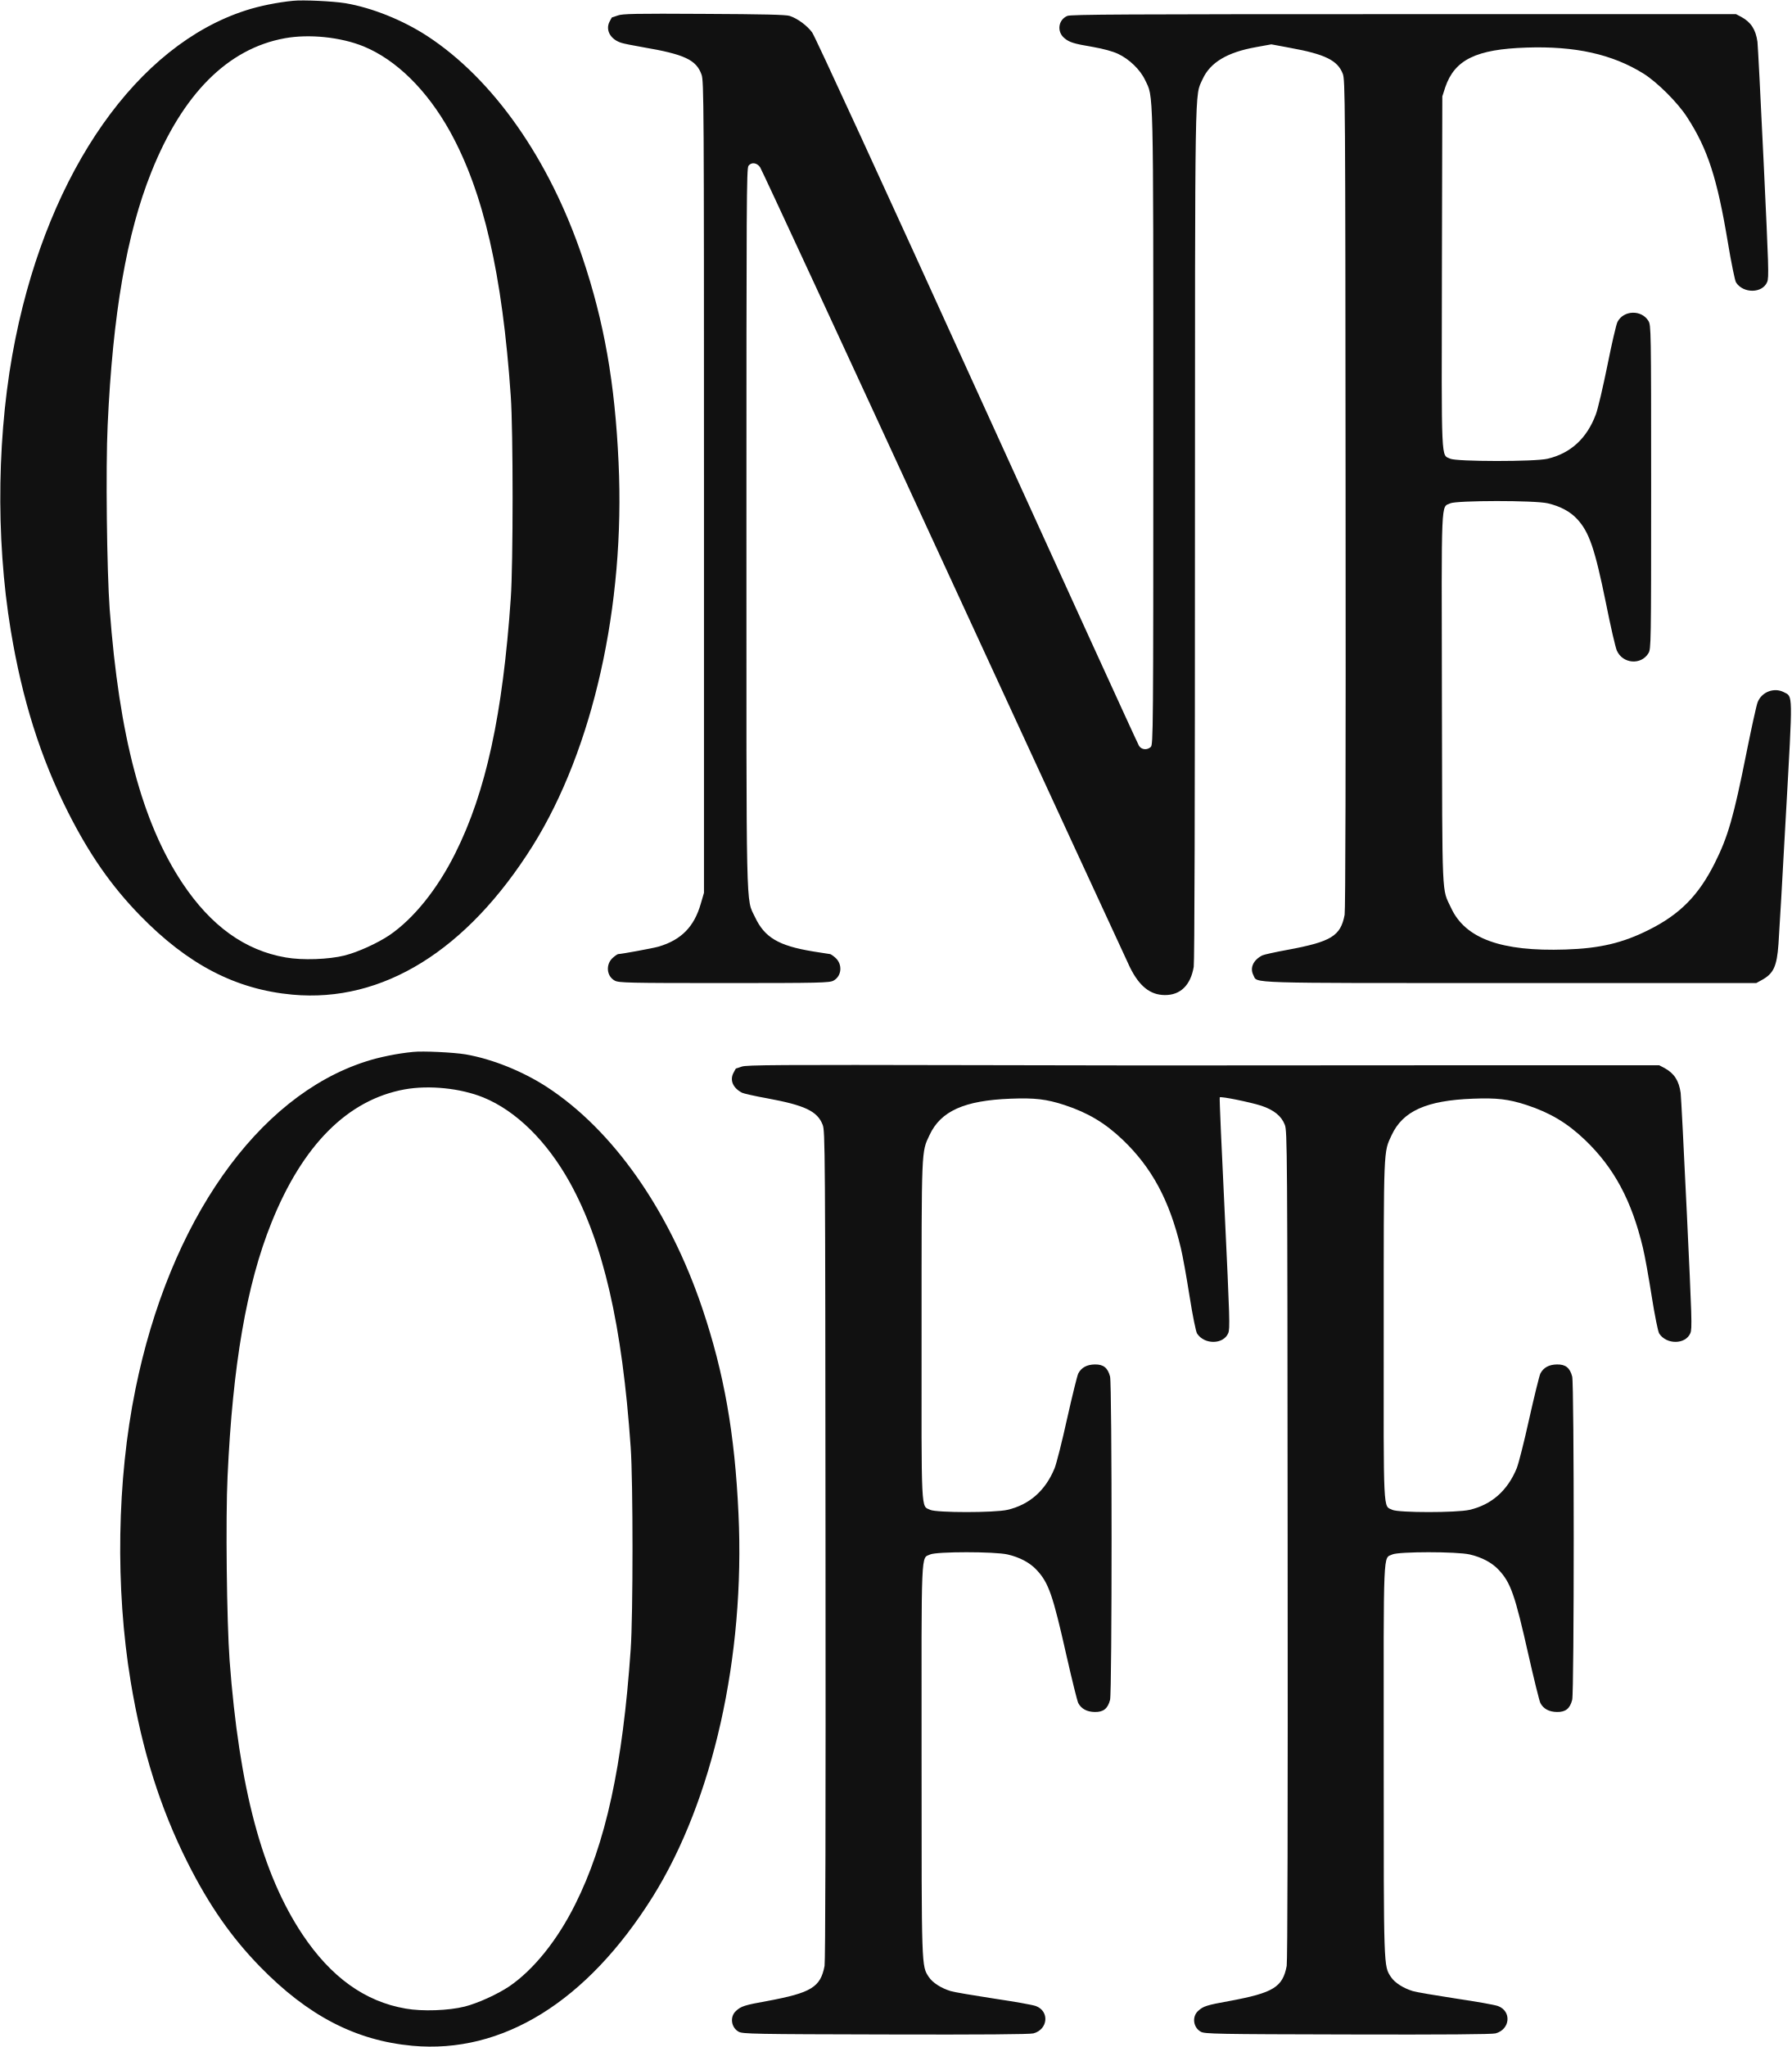
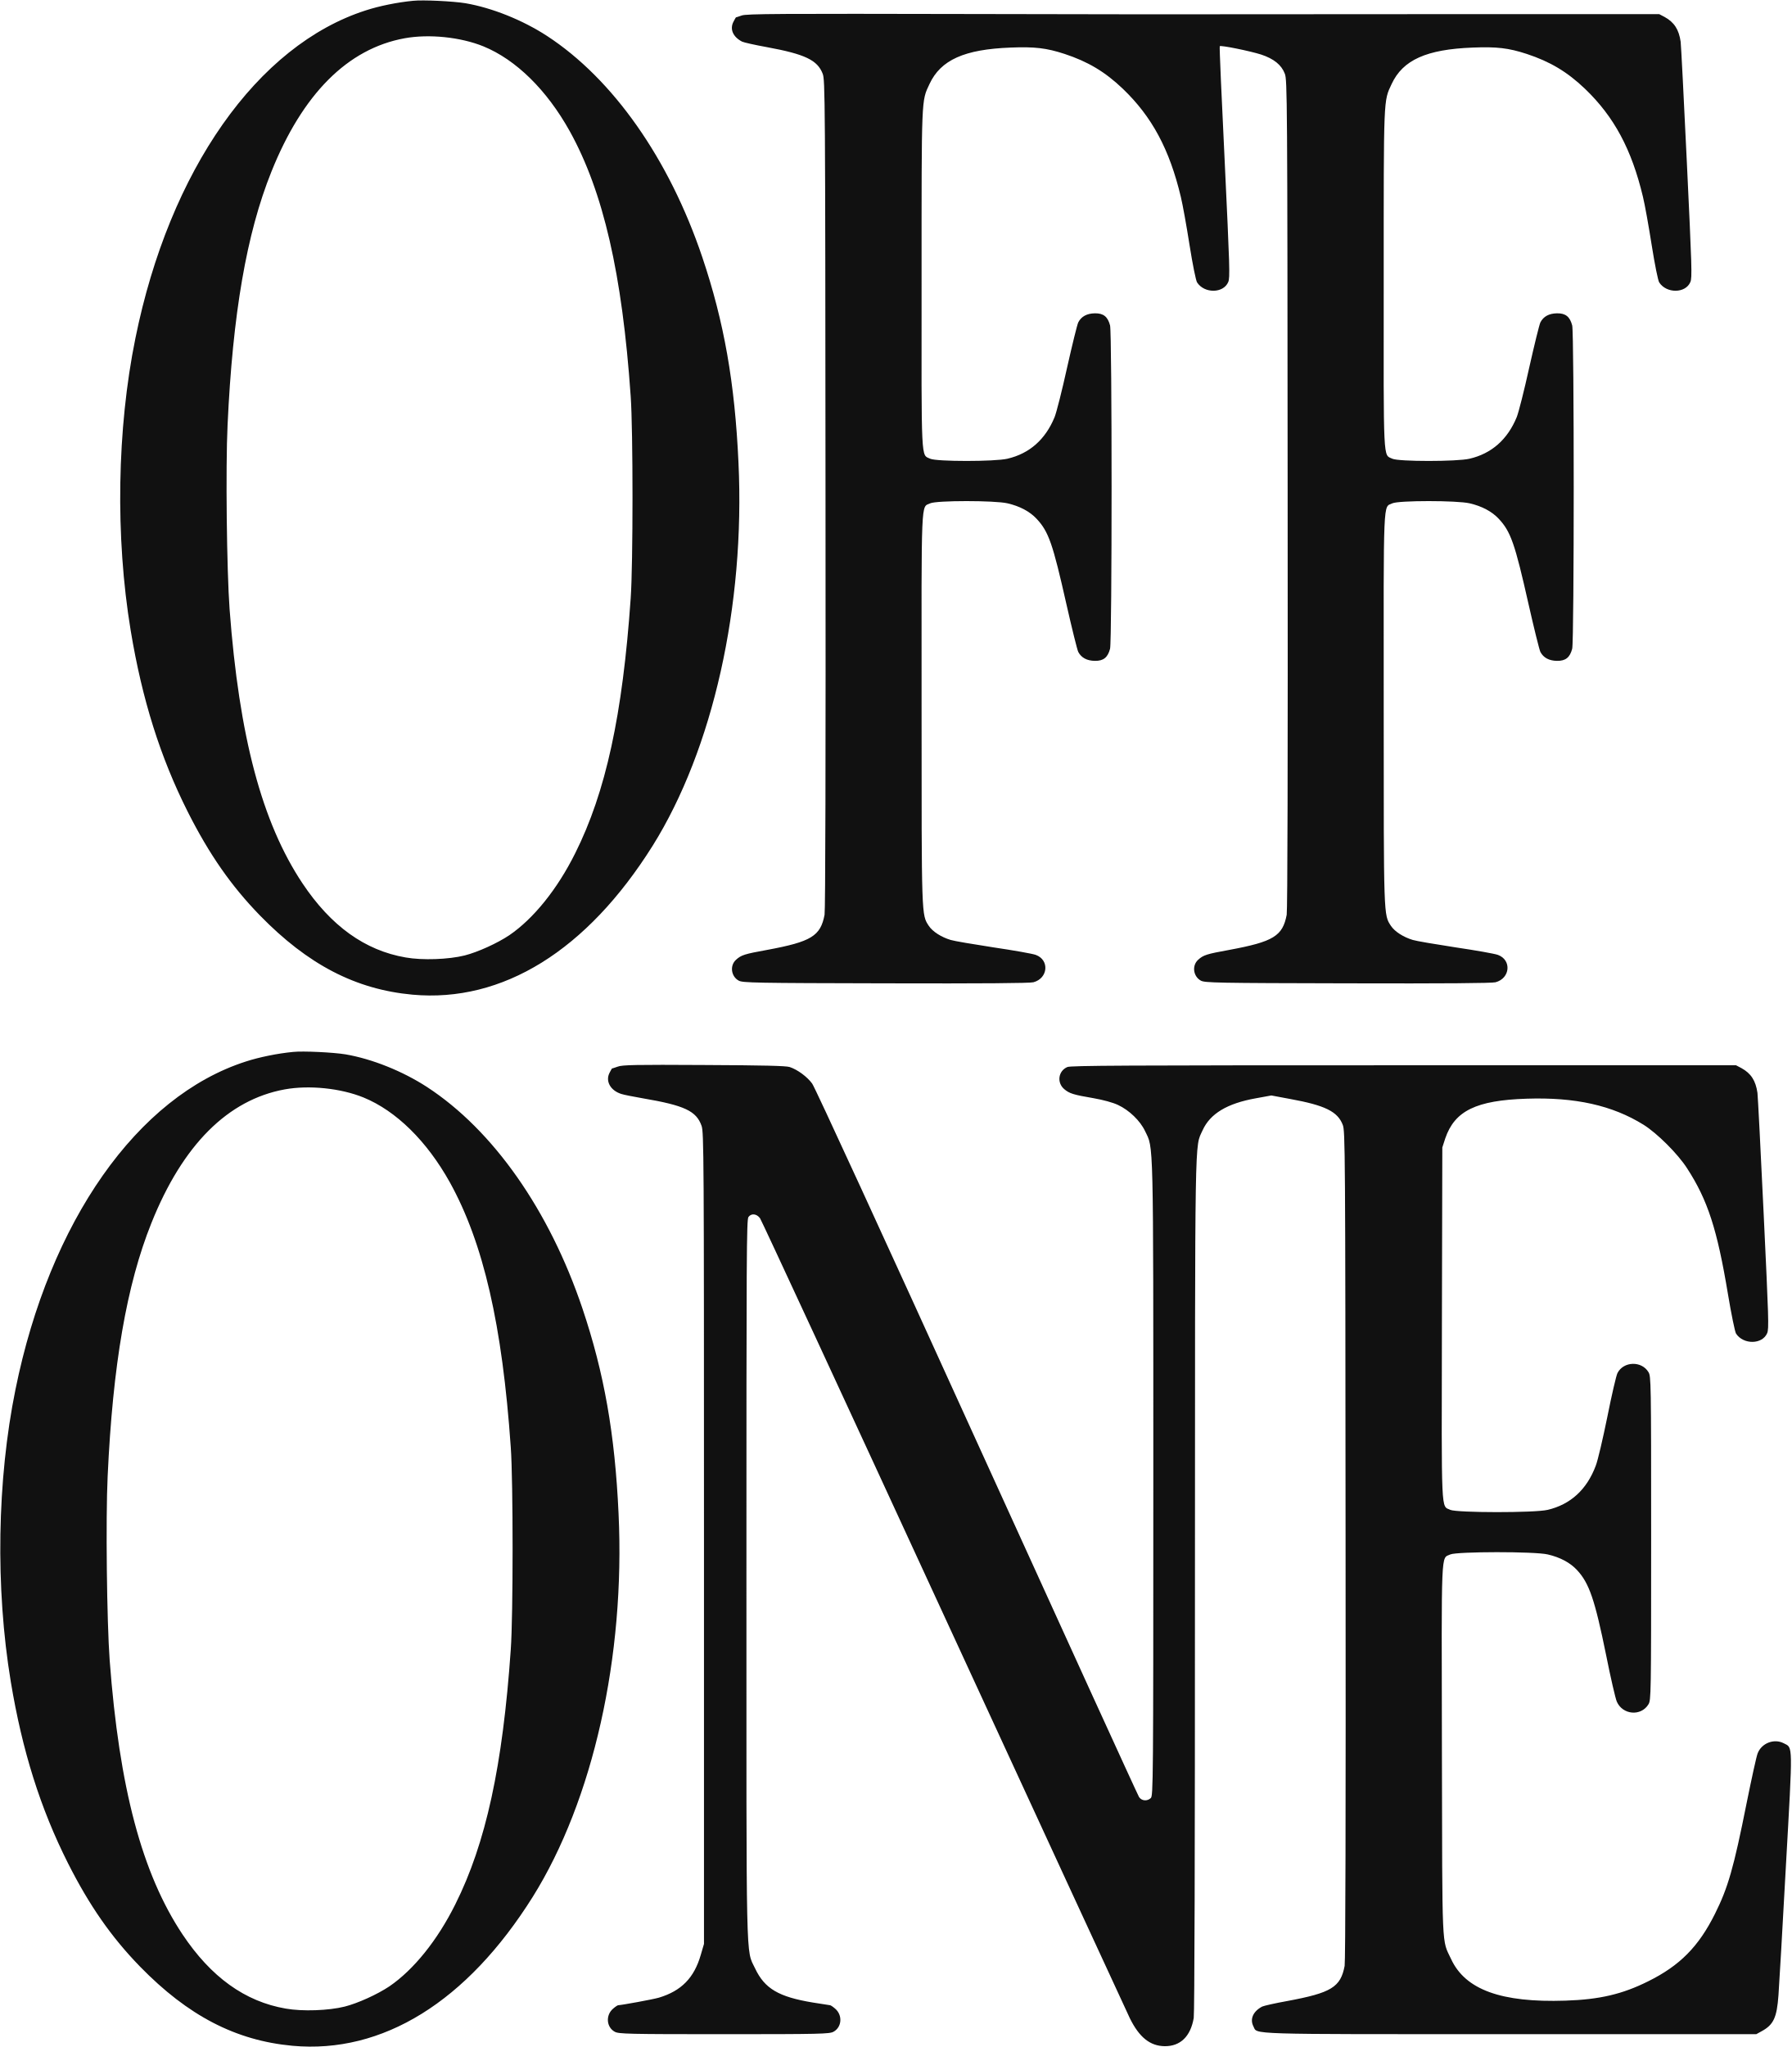
<svg xmlns="http://www.w3.org/2000/svg" viewBox="182 182 1330 1519">
-   <path fill="#111111" fill-rule="evenodd" d="M 399.5 182.6 C 388.0 183.7, 374.3 186.5, 364.5 189.7 C 284.0 215.5, 218.8 308.2, 193.5 433 C 179.8 500.2, 178.5 580.4, 190.0 649.9 C 198.5 701.2, 212.0 744.0, 232.4 784.5 C 248.3 816.0, 264.6 839.4, 285.9 861.3 C 321.5 897.8, 356.9 916.2, 399.1 920.1 C 466.0 926.2, 528.6 887.4, 577.4 809.6 C 622.1 738.1, 646.1 631.4, 641.1 525.2 C 638.4 466.1, 630.4 420.8, 614.3 373.0 C 589.7 300.0, 548.0 240.6, 498.9 208.6 C 480.7 196.8, 458.2 187.8, 438.5 184.4 C 429.4 182.9, 406.8 181.8, 399.5 182.6 M 640.5 193.5 C 638.3 194.3, 636.3 194.9, 636.2 194.9 C 636.1 194.9, 635.3 196.4, 634.4 198.1 C 631.2 204.3, 635.1 211.3, 643.2 213.8 C 645.0 214.4, 652.1 215.8, 659 217.0 C 690.1 222.3, 698.8 226.4, 702.7 237.4 C 704.4 242.2, 704.5 257.6, 704.5 543.5 L 704.5 844.5 702.1 852.7 C 697.2 869.7, 687.7 879.4, 671 884.4 C 666.5 885.7, 643.5 889.9, 640.8 890 C 640.4 890, 638.7 891.1, 637.1 892.5 C 631.4 897.3, 632.0 906.3, 638.3 909.7 C 641.2 911.3, 647.9 911.5, 719.5 911.5 C 791.0 911.5, 797.7 911.3, 800.6 909.7 C 806.9 906.3, 807.5 897.3, 801.8 892.5 C 800.2 891.1, 798.5 890, 798.1 890 C 797.8 890, 792.0 889.1, 785.3 888.0 C 759.9 883.8, 749.5 877.7, 742.4 862.6 C 735.5 848.1, 736 866.2, 736 572.5 C 736 331.3, 736.1 307.2, 737.5 305.1 C 739.6 302.2, 743.6 302.6, 746.1 306 C 747.1 307.3, 808.5 439.9, 882.5 600.5 C 956.5 761.1, 1018.7 895.7, 1020.6 899.7 C 1027.6 913.9, 1035.7 920.3, 1046.5 920.4 C 1058.1 920.5, 1065.7 913.1, 1068.0 899.4 C 1068.6 895.6, 1068.9 779.5, 1068.9 578.8 C 1069.0 234.5, 1068.6 254.1, 1074.6 240.7 C 1080.2 228.4, 1092.8 220.8, 1114.1 217.0 L 1125.6 214.9 1139.5 217.5 C 1165.4 222.2, 1174.8 226.8, 1178.6 236.7 C 1180.4 241.3, 1180.5 252.8, 1180.7 548.4 C 1180.9 751.2, 1180.6 857.2, 1180.0 860.8 C 1177.0 876.6, 1170.2 880.8, 1137.3 886.9 C 1128.4 888.5, 1120.0 890.4, 1118.8 891.0 C 1112.1 894.5, 1109.5 900.3, 1112.3 905.7 C 1115.5 911.8, 1103.6 911.5, 1303 911.5 L 1485.5 911.5 1489.5 909.3 C 1498.3 904.5, 1500.8 899.3, 1502.0 882.5 C 1502.5 875.9, 1505.0 832.8, 1507.5 786.8 C 1512.7 694.2, 1512.8 699.2, 1505.9 695.6 C 1498.7 691.9, 1489.4 695.5, 1486.5 703.2 C 1485.6 705.5, 1482.0 722.0, 1478.4 739.8 C 1468.7 788.5, 1464.5 802.9, 1454.8 822.3 C 1442.7 846.5, 1428.8 860.6, 1405.4 872.2 C 1386.2 881.8, 1369.2 885.8, 1343.9 886.6 C 1296.3 888.2, 1269.5 878.5, 1259.0 855.7 C 1252.0 840.8, 1252.5 852.2, 1252.2 700.7 C 1251.9 548.8, 1251.4 558.8, 1258.4 555.5 C 1263.2 553.3, 1321.3 553.2, 1330.8 555.5 C 1339.9 557.6, 1347.4 561.6, 1352.4 567.0 C 1361.5 576.7, 1365.7 589.0, 1374.1 630.3 C 1377.4 646.9, 1381.0 662.4, 1382.0 664.7 C 1386.3 674.6, 1400.0 675.8, 1405.5 666.7 C 1407.4 663.5, 1407.5 660.8, 1407.5 543.5 C 1407.5 426.1, 1407.4 423.4, 1405.5 420.2 C 1400.4 411.7, 1387.0 412.1, 1382.5 420.9 C 1381.6 422.6, 1378.2 437.2, 1375.0 453.3 C 1371.7 469.5, 1367.9 485.8, 1366.4 489.6 C 1359.8 507.3, 1347.7 518.4, 1330.7 522.4 C 1321.3 524.7, 1263.2 524.6, 1258.4 522.4 C 1251.5 519.1, 1251.9 528.4, 1252.2 383.8 L 1252.5 253.5 1254.7 246.7 C 1261.7 226.3, 1277.6 218.5, 1315.1 217.3 C 1351.1 216.1, 1378.6 222.2, 1401.8 236.6 C 1411.9 242.9, 1427.3 258.2, 1434.2 269 C 1449.5 292.6, 1456.5 314.2, 1464.5 362.3 C 1467.0 377.3, 1469.7 390.4, 1470.5 391.6 C 1475.9 399.9, 1490.0 399.8, 1493.6 391.3 C 1495.0 388.0, 1494.7 380.5, 1491.0 302.6 C 1488.8 255.8, 1486.7 215.4, 1486.4 213 C 1485.1 203.9, 1481.6 198.5, 1474.5 194.6 L 1470.5 192.5 1224 192.5 C 1015.7 192.5, 976.9 192.7, 974.2 193.8 C 967.4 196.7, 966.2 205.5, 972.0 210.3 C 975.7 213.4, 978.7 214.4, 993.5 216.9 C 1000.9 218.2, 1007.8 220.1, 1011.7 221.9 C 1020.1 225.8, 1028.3 233.7, 1031.9 241.4 C 1038.2 254.6, 1038 241.9, 1038 499.9 C 1038 726.0, 1037.9 734.7, 1036.1 736.3 C 1033.4 738.8, 1029.3 738.4, 1027.4 735.5 C 1026.5 734.2, 972.4 615.6, 907.0 471.9 C 838.5 321.2, 786.8 208.7, 784.8 206.1 C 781.1 201.0, 773.9 195.7, 768.1 193.8 C 765.4 192.9, 748.7 192.5, 704.5 192.3 C 653.8 192.0, 643.8 192.2, 640.5 193.5 M 393.3 210.4 C 351.1 218.1, 317.6 251.6, 294.4 309.5 C 276.0 355.3, 265.7 414.9, 261.9 497.5 C 260.4 528.7, 261.3 605.5, 263.4 634 C 270.5 728.7, 287.4 792.3, 317.5 837.5 C 338.6 869.1, 363.8 887.3, 394.1 892.5 C 406.4 894.7, 426.0 894.0, 437.9 891.0 C 447.7 888.5, 462.0 882.0, 471 876 C 489.0 863.7, 506.6 841.9, 519.9 815.2 C 542.6 769.9, 555.1 712.5, 561.1 626 C 562.9 601.0, 562.9 500.9, 561.1 476 C 554.8 385.1, 540.8 324.4, 515.9 279.4 C 498.8 248.7, 476.0 226.3, 451.8 216.4 C 434.8 209.5, 411.4 207.1, 393.3 210.4 M 488.5 962.6 C 477.0 963.7, 463.3 966.5, 453.5 969.7 C 373.0 995.5, 307.8 1088.2, 282.5 1213 C 268.8 1280.2, 267.5 1360.4, 279.0 1429.9 C 287.5 1481.2, 301.0 1524.0, 321.4 1564.5 C 337.3 1596.0, 353.6 1619.4, 374.9 1641.3 C 410.5 1677.8, 445.9 1696.2, 488.1 1700.1 C 555.0 1706.2, 617.6 1667.4, 666.4 1589.6 C 711.1 1518.1, 735.1 1411.4, 730.1 1305.2 C 727.4 1246.1, 719.4 1200.8, 703.3 1153.0 C 678.7 1080.0, 637.0 1020.6, 587.9 988.6 C 569.7 976.8, 547.2 967.8, 527.5 964.4 C 518.4 962.9, 495.8 961.8, 488.5 962.6 M 732.5 973.5 C 730.3 974.3, 728.3 974.9, 728.2 974.9 C 728.1 974.9, 727.3 976.4, 726.4 978.1 C 723.5 983.6, 726.0 989.4, 732.8 992.9 C 734.0 993.5, 742.4 995.4, 751.3 997.0 C 779.5 1002.2, 788.7 1006.6, 792.6 1016.7 C 794.4 1021.3, 794.5 1032.8, 794.7 1328.4 C 794.9 1531.2, 794.6 1637.2, 794.0 1640.8 C 791.0 1656.6, 784.2 1660.8, 751.3 1666.9 C 734.7 1669.9, 732.1 1670.7, 728.3 1674.2 C 723.5 1678.5, 724.6 1686.6, 730.3 1689.7 C 733.2 1691.3, 741.8 1691.5, 839.3 1691.7 C 911.2 1691.9, 946.4 1691.6, 949.0 1690.9 C 959.9 1688.0, 961.1 1674.4, 950.8 1670.6 C 948.4 1669.7, 934.2 1667.2, 919.3 1665.0 C 904.4 1662.7, 890.1 1660.3, 887.6 1659.5 C 880.6 1657.4, 874.2 1653.3, 871.4 1649.1 C 865.9 1640.7, 866.0 1643.7, 866.0 1487.6 C 865.9 1328.1, 865.5 1338.8, 872.4 1335.5 C 877.1 1333.3, 920.4 1333.3, 929.8 1335.5 C 938.9 1337.6, 946.4 1341.6, 951.4 1347.0 C 960.3 1356.5, 963.4 1365.5, 973.4 1409.9 C 977.5 1428.0, 981.5 1444.2, 982.3 1445.8 C 984.6 1450.1, 988.7 1452.3, 994.6 1452.4 C 1001.0 1452.5, 1004.2 1449.9, 1005.9 1443.4 C 1007.4 1437.3, 1007.4 1209.6, 1005.9 1203.5 C 1004.2 1197.0, 1001.0 1194.4, 994.6 1194.5 C 988.7 1194.6, 984.6 1196.8, 982.3 1201.2 C 981.5 1202.8, 977.8 1217.9, 974.0 1234.8 C 970.3 1251.6, 966.1 1268.2, 964.7 1271.6 C 957.9 1288.1, 946.1 1298.6, 929.7 1302.4 C 920.4 1304.6, 877.1 1304.6, 872.4 1302.4 C 865.5 1299.1, 865.9 1307.7, 866.0 1169.3 C 866.0 1032.7, 865.8 1037.3, 871.9 1024.3 C 880.2 1006.5, 897.7 998.6, 932.1 997.3 C 950.0 996.6, 958.6 997.6, 972.1 1002.0 C 989.4 1007.7, 1002.1 1015.2, 1015.4 1027.9 C 1037.0 1048.6, 1050.0 1072.8, 1058.4 1108 C 1059.8 1113.7, 1062.7 1129.9, 1064.9 1143.9 C 1067.2 1158.4, 1069.6 1170.3, 1070.5 1171.6 C 1075.9 1179.9, 1090.0 1179.8, 1093.6 1171.3 C 1095.0 1168.0, 1094.7 1160.5, 1091 1082.2 C 1088.7 1035.2, 1087.0 996.5, 1087.3 996.3 C 1088.1 995.4, 1110.0 999.9, 1118.1 1002.5 C 1127.4 1005.6, 1133.1 1010.1, 1135.6 1016.7 C 1137.4 1021.3, 1137.5 1032.8, 1137.7 1328.4 C 1137.9 1531.2, 1137.6 1637.2, 1137.0 1640.8 C 1134.0 1656.6, 1127.2 1660.8, 1094.3 1666.9 C 1077.7 1669.9, 1075.1 1670.7, 1071.3 1674.2 C 1066.5 1678.5, 1067.6 1686.6, 1073.3 1689.7 C 1076.2 1691.3, 1084.8 1691.5, 1182.3 1691.7 C 1254.2 1691.9, 1289.4 1691.6, 1292.0 1690.9 C 1302.9 1688.0, 1304.1 1674.4, 1293.8 1670.6 C 1291.4 1669.7, 1277.2 1667.2, 1262.3 1665.0 C 1247.4 1662.7, 1233.1 1660.3, 1230.6 1659.5 C 1223.6 1657.4, 1217.2 1653.3, 1214.4 1649.1 C 1208.9 1640.7, 1209.0 1643.7, 1209.0 1487.6 C 1208.9 1328.1, 1208.5 1338.8, 1215.4 1335.5 C 1220.1 1333.3, 1263.4 1333.3, 1272.8 1335.5 C 1281.9 1337.6, 1289.4 1341.6, 1294.4 1347.0 C 1303.3 1356.5, 1306.4 1365.5, 1316.4 1409.9 C 1320.5 1428.0, 1324.5 1444.2, 1325.3 1445.8 C 1327.6 1450.1, 1331.7 1452.3, 1337.6 1452.4 C 1344.0 1452.5, 1347.2 1449.9, 1348.9 1443.4 C 1350.4 1437.3, 1350.4 1209.6, 1348.9 1203.5 C 1347.2 1197.0, 1344.0 1194.4, 1337.6 1194.5 C 1331.7 1194.6, 1327.6 1196.8, 1325.3 1201.2 C 1324.5 1202.8, 1320.8 1217.9, 1317.0 1234.8 C 1313.3 1251.6, 1309.1 1268.2, 1307.7 1271.6 C 1300.9 1288.1, 1289.1 1298.6, 1272.7 1302.4 C 1263.4 1304.6, 1220.1 1304.6, 1215.4 1302.4 C 1208.5 1299.1, 1208.9 1307.7, 1209.0 1169.3 C 1209.0 1032.7, 1208.8 1037.3, 1214.9 1024.3 C 1223.2 1006.5, 1240.7 998.6, 1275.1 997.3 C 1293.0 996.6, 1301.6 997.6, 1315.1 1002.0 C 1332.4 1007.7, 1345.1 1015.2, 1358.4 1027.9 C 1380.0 1048.6, 1393.0 1072.8, 1401.4 1108 C 1402.8 1113.7, 1405.7 1129.9, 1407.9 1143.9 C 1410.2 1158.4, 1412.6 1170.3, 1413.5 1171.6 C 1418.9 1179.9, 1433.0 1179.8, 1436.6 1171.3 C 1438.0 1168.0, 1437.7 1160.5, 1434.0 1082.6 C 1431.8 1035.8, 1429.7 995.4, 1429.4 993 C 1428.1 983.9, 1424.6 978.5, 1417.5 974.6 L 1413.5 972.5 1246 972.5 C 1153.8 972.5, 1076.9 972.6, 1075 972.6 C 1073.0 972.7, 996.1 972.6, 904 972.4 C 759.5 972.1, 735.9 972.2, 732.5 973.5 M 482.3 990.4 C 440.1 998.1, 406.6 1031.6, 383.4 1089.5 C 365.0 1135.3, 354.7 1194.9, 350.9 1277.5 C 349.4 1308.7, 350.3 1385.5, 352.4 1414 C 359.5 1508.7, 376.4 1572.3, 406.5 1617.5 C 427.6 1649.1, 452.8 1667.3, 483.1 1672.5 C 495.4 1674.7, 515.0 1674.0, 526.9 1671.0 C 536.7 1668.5, 551.0 1662.0, 560 1656 C 578.0 1643.7, 595.6 1621.9, 608.9 1595.2 C 631.6 1549.9, 644.1 1492.5, 650.1 1406 C 651.9 1381.0, 651.9 1280.9, 650.1 1256 C 643.8 1165.1, 629.8 1104.4, 604.9 1059.4 C 587.8 1028.7, 565.0 1006.3, 540.8 996.4 C 523.8 989.5, 500.4 987.1, 482.3 990.4" />
+   <path fill="#111111" fill-rule="evenodd" d="M 488.5 182.6 C 477 183.7, 463.3 186.5, 453.5 189.7 C 373 215.5, 307.8 308.2, 282.5 433 C 268.8 500.2, 267.5 580.4, 279 649.9 C 287.5 701.2, 301 744, 321.4 784.5 C 337.3 816, 353.6 839.4, 374.9 861.3 C 410.5 897.8, 445.9 916.2, 488.1 920.1 C 555 926.2, 617.6 887.4, 666.4 809.6 C 711.1 738.1, 735.1 631.4, 730.1 525.2 C 727.4 466.1, 719.4 420.8, 703.3 373 C 678.7 300, 637 240.6, 587.9 208.6 C 569.7 196.8, 547.2 187.8, 527.5 184.4 C 518.4 182.9, 495.8 181.8, 488.5 182.6 M 732.5 193.5 C 730.3 194.3, 728.3 194.9, 728.2 194.9 C 728.1 194.9, 727.3 196.4, 726.4 198.1 C 723.5 203.6, 726 209.4, 732.8 212.9 C 734 213.5, 742.4 215.4, 751.3 217 C 779.5 222.2, 788.7 226.6, 792.6 236.7 C 794.4 241.3, 794.5 252.8, 794.7 548.4 C 794.9 751.2, 794.6 857.2, 794 860.8 C 791 876.6, 784.2 880.8, 751.3 886.9 C 734.7 889.9, 732.1 890.7, 728.3 894.2 C 723.5 898.5, 724.6 906.6, 730.3 909.7 C 733.2 911.3, 741.8 911.5, 839.3 911.7 C 911.2 911.9, 946.4 911.6, 949 910.9 C 959.9 908, 961.1 894.4, 950.8 890.6 C 948.4 889.7, 934.2 887.2, 919.3 885 C 904.4 882.7, 890.1 880.3, 887.6 879.5 C 880.6 877.4, 874.2 873.3, 871.4 869.1 C 865.9 860.7, 866 863.7, 866 707.6 C 865.9 548.1, 865.5 558.8, 872.4 555.5 C 877.1 553.3, 920.4 553.3, 929.8 555.5 C 938.9 557.6, 946.4 561.6, 951.4 567 C 960.3 576.5, 963.4 585.5, 973.4 629.9 C 977.5 648, 981.5 664.2, 982.3 665.8 C 984.6 670.1, 988.7 672.3, 994.6 672.4 C 1001 672.5, 1004.2 669.9, 1005.9 663.4 C 1007.4 657.3, 1007.4 429.6, 1005.9 423.5 C 1004.2 417, 1001 414.4, 994.6 414.5 C 988.7 414.6, 984.6 416.8, 982.3 421.2 C 981.5 422.8, 977.8 437.9, 974 454.8 C 970.3 471.6, 966.1 488.2, 964.7 491.6 C 957.9 508.1, 946.1 518.6, 929.7 522.4 C 920.4 524.6, 877.1 524.6, 872.4 522.4 C 865.5 519.1, 865.9 527.7, 866 389.3 C 866 252.7, 865.8 257.3, 871.9 244.3 C 880.2 226.5, 897.7 218.6, 932.1 217.3 C 950 216.6, 958.6 217.6, 972.1 222 C 989.4 227.7, 1002.1 235.2, 1015.4 247.9 C 1037 268.6, 1050 292.8, 1058.4 328 C 1059.8 333.7, 1062.7 349.9, 1064.9 363.9 C 1067.2 378.4, 1069.6 390.3, 1070.5 391.6 C 1075.9 399.9, 1090 399.8, 1093.6 391.3 C 1095 388, 1094.7 380.5, 1091 302.2 C 1088.7 255.2, 1087 216.5, 1087.3 216.3 C 1088.1 215.4, 1110 219.9, 1118.1 222.5 C 1127.4 225.6, 1133.1 230.1, 1135.6 236.7 C 1137.4 241.3, 1137.5 252.8, 1137.7 548.4 C 1137.9 751.2, 1137.6 857.2, 1137 860.8 C 1134 876.6, 1127.2 880.8, 1094.3 886.9 C 1077.7 889.9, 1075.1 890.7, 1071.3 894.2 C 1066.5 898.5, 1067.6 906.6, 1073.3 909.7 C 1076.2 911.3, 1084.8 911.5, 1182.3 911.7 C 1254.2 911.9, 1289.4 911.6, 1292 910.9 C 1302.9 908, 1304.1 894.4, 1293.8 890.6 C 1291.4 889.7, 1277.2 887.2, 1262.3 885 C 1247.4 882.7, 1233.1 880.3, 1230.6 879.5 C 1223.6 877.4, 1217.2 873.3, 1214.4 869.1 C 1208.9 860.7, 1209 863.7, 1209 707.6 C 1208.9 548.1, 1208.5 558.8, 1215.4 555.5 C 1220.1 553.3, 1263.4 553.3, 1272.8 555.5 C 1281.9 557.6, 1289.4 561.6, 1294.4 567 C 1303.3 576.5, 1306.4 585.5, 1316.4 629.9 C 1320.5 648, 1324.5 664.2, 1325.3 665.8 C 1327.6 670.1, 1331.7 672.3, 1337.6 672.4 C 1344 672.5, 1347.2 669.9, 1348.9 663.4 C 1350.4 657.3, 1350.4 429.6, 1348.9 423.5 C 1347.2 417, 1344 414.4, 1337.6 414.5 C 1331.7 414.6, 1327.6 416.8, 1325.3 421.2 C 1324.5 422.8, 1320.8 437.9, 1317 454.8 C 1313.3 471.6, 1309.1 488.2, 1307.7 491.6 C 1300.9 508.1, 1289.1 518.6, 1272.7 522.4 C 1263.4 524.6, 1220.1 524.6, 1215.4 522.4 C 1208.5 519.1, 1208.9 527.7, 1209 389.3 C 1209 252.7, 1208.8 257.3, 1214.9 244.3 C 1223.2 226.5, 1240.7 218.6, 1275.1 217.3 C 1293 216.6, 1301.6 217.6, 1315.1 222 C 1332.4 227.7, 1345.1 235.2, 1358.4 247.9 C 1380 268.6, 1393 292.8, 1401.4 328 C 1402.8 333.7, 1405.7 349.9, 1407.9 363.9 C 1410.2 378.4, 1412.6 390.3, 1413.5 391.6 C 1418.9 399.9, 1433 399.8, 1436.6 391.3 C 1438 388, 1437.7 380.5, 1434 302.6 C 1431.8 255.8, 1429.7 215.4, 1429.4 213 C 1428.1 203.9, 1424.6 198.5, 1417.5 194.6 L 1413.5 192.5 1246 192.5 C 1153.8 192.5, 1076.9 192.6, 1075 192.6 C 1073 192.7, 996.1 192.6, 904 192.4 C 759.5 192.1, 735.9 192.2, 732.5 193.5 M 482.3 210.4 C 440.1 218.1, 406.6 251.6, 383.4 309.5 C 365 355.3, 354.7 414.9, 350.9 497.5 C 349.4 528.7, 350.3 605.5, 352.4 634 C 359.5 728.7, 376.4 792.3, 406.5 837.5 C 427.6 869.1, 452.8 887.3, 483.1 892.5 C 495.4 894.7, 515 894, 526.9 891 C 536.7 888.5, 551 882, 560 876 C 578 863.7, 595.6 841.9, 608.9 815.2 C 631.6 769.9, 644.1 712.5, 650.1 626 C 651.9 601, 651.9 500.9, 650.1 476 C 643.8 385.1, 629.8 324.4, 604.9 279.4 C 587.8 248.7, 565 226.3, 540.8 216.4 C 523.8 209.5, 500.4 207.1, 482.3 210.4 M 399.5 962.6 C 388 963.7, 374.3 966.5, 364.5 969.7 C 284 995.5, 218.8 1088.2, 193.5 1213 C 179.8 1280.2, 178.5 1360.4, 190 1429.9 C 198.5 1481.2, 212 1524, 232.4 1564.5 C 248.3 1596, 264.6 1619.4, 285.9 1641.3 C 321.5 1677.8, 356.9 1696.2, 399.1 1700.1 C 466 1706.2, 528.6 1667.4, 577.4 1589.6 C 622.1 1518.1, 646.1 1411.4, 641.1 1305.2 C 638.4 1246.1, 630.4 1200.8, 614.3 1153 C 589.7 1080, 548 1020.6, 498.9 988.6 C 480.7 976.8, 458.2 967.8, 438.5 964.4 C 429.4 962.9, 406.8 961.8, 399.5 962.6 M 640.5 973.5 C 638.3 974.3, 636.3 974.9, 636.2 974.9 C 636.1 974.9, 635.3 976.4, 634.4 978.1 C 631.2 984.3, 635.1 991.3, 643.2 993.8 C 645 994.4, 652.1 995.8, 659 997 C 690.1 1002.3, 698.8 1006.4, 702.7 1017.4 C 704.4 1022.2, 704.5 1037.6, 704.5 1323.5 L 704.5 1624.5 702.1 1632.7 C 697.2 1649.7, 687.7 1659.4, 671 1664.4 C 666.5 1665.7, 643.5 1669.9, 640.8 1670 C 640.4 1670, 638.7 1671.1, 637.1 1672.5 C 631.4 1677.3, 632 1686.3, 638.3 1689.7 C 641.2 1691.3, 647.9 1691.5, 719.5 1691.5 C 791 1691.5, 797.7 1691.3, 800.6 1689.7 C 806.9 1686.3, 807.5 1677.3, 801.8 1672.5 C 800.2 1671.1, 798.5 1670, 798.1 1670 C 797.8 1670, 792 1669.1, 785.3 1668 C 759.9 1663.8, 749.5 1657.7, 742.4 1642.6 C 735.5 1628.1, 736 1646.2, 736 1352.5 C 736 1111.3, 736.1 1087.2, 737.5 1085.1 C 739.6 1082.2, 743.6 1082.6, 746.1 1086 C 747.1 1087.3, 808.5 1219.9, 882.5 1380.5 C 956.5 1541.1, 1018.7 1675.7, 1020.6 1679.7 C 1027.6 1693.9, 1035.7 1700.3, 1046.5 1700.4 C 1058.1 1700.5, 1065.7 1693.1, 1068 1679.4 C 1068.6 1675.6, 1068.9 1559.5, 1068.9 1358.8 C 1069 1014.5, 1068.6 1034.1, 1074.6 1020.7 C 1080.2 1008.4, 1092.8 1000.8, 1114.1 997 L 1125.6 994.9 1139.5 997.5 C 1165.4 1002.2, 1174.8 1006.8, 1178.6 1016.7 C 1180.4 1021.3, 1180.5 1032.8, 1180.7 1328.4 C 1180.9 1531.2, 1180.6 1637.2, 1180 1640.8 C 1177 1656.6, 1170.2 1660.8, 1137.3 1666.9 C 1128.4 1668.5, 1120 1670.4, 1118.8 1671 C 1112.1 1674.5, 1109.5 1680.3, 1112.3 1685.7 C 1115.5 1691.8, 1103.6 1691.5, 1303 1691.5 L 1485.5 1691.5 1489.5 1689.3 C 1498.3 1684.5, 1500.8 1679.3, 1502 1662.5 C 1502.5 1655.9, 1505 1612.8, 1507.5 1566.8 C 1512.7 1474.2, 1512.8 1479.2, 1505.9 1475.6 C 1498.7 1471.9, 1489.4 1475.5, 1486.5 1483.2 C 1485.6 1485.5, 1482 1502, 1478.4 1519.8 C 1468.7 1568.5, 1464.5 1582.9, 1454.8 1602.3 C 1442.7 1626.5, 1428.8 1640.6, 1405.4 1652.2 C 1386.2 1661.8, 1369.2 1665.8, 1343.9 1666.6 C 1296.3 1668.2, 1269.5 1658.5, 1259 1635.7 C 1252 1620.8, 1252.5 1632.2, 1252.2 1480.7 C 1251.9 1328.8, 1251.4 1338.8, 1258.4 1335.5 C 1263.2 1333.3, 1321.3 1333.2, 1330.8 1335.5 C 1339.9 1337.6, 1347.4 1341.6, 1352.4 1347 C 1361.5 1356.7, 1365.7 1369, 1374.1 1410.3 C 1377.4 1426.9, 1381 1442.4, 1382 1444.7 C 1386.3 1454.6, 1400 1455.8, 1405.5 1446.7 C 1407.4 1443.5, 1407.5 1440.8, 1407.5 1323.5 C 1407.5 1206.1, 1407.4 1203.4, 1405.5 1200.2 C 1400.4 1191.7, 1387 1192.1, 1382.5 1200.9 C 1381.6 1202.6, 1378.2 1217.2, 1375 1233.3 C 1371.7 1249.5, 1367.9 1265.8, 1366.4 1269.6 C 1359.8 1287.3, 1347.7 1298.4, 1330.7 1302.4 C 1321.3 1304.7, 1263.2 1304.6, 1258.4 1302.4 C 1251.5 1299.1, 1251.9 1308.4, 1252.2 1163.8 L 1252.5 1033.5 1254.7 1026.7 C 1261.7 1006.3, 1277.6 998.5, 1315.1 997.3 C 1351.1 996.1, 1378.6 1002.2, 1401.8 1016.6 C 1411.9 1022.9, 1427.3 1038.2, 1434.2 1049 C 1449.5 1072.6, 1456.5 1094.2, 1464.5 1142.3 C 1467 1157.3, 1469.7 1170.4, 1470.5 1171.6 C 1475.9 1179.9, 1490 1179.8, 1493.6 1171.3 C 1495 1168, 1494.7 1160.5, 1491 1082.6 C 1488.8 1035.8, 1486.7 995.4, 1486.4 993 C 1485.1 983.9, 1481.6 978.5, 1474.5 974.6 L 1470.5 972.5 1224 972.5 C 1015.7 972.5, 976.9 972.7, 974.2 973.8 C 967.4 976.7, 966.2 985.5, 972 990.3 C 975.7 993.4, 978.7 994.4, 993.5 996.9 C 1000.9 998.2, 1007.8 1000.1, 1011.7 1001.9 C 1020.1 1005.8, 1028.3 1013.7, 1031.9 1021.4 C 1038.2 1034.6, 1038 1021.9, 1038 1279.9 C 1038 1506, 1037.9 1514.7, 1036.1 1516.3 C 1033.4 1518.8, 1029.3 1518.4, 1027.4 1515.5 C 1026.5 1514.2, 972.4 1395.6, 907 1251.9 C 838.5 1101.2, 786.8 988.7, 784.8 986.1 C 781.1 981, 773.9 975.7, 768.1 973.8 C 765.4 972.9, 748.7 972.5, 704.5 972.3 C 653.8 972, 643.8 972.2, 640.5 973.5 M 393.3 990.4 C 351.1 998.1, 317.6 1031.6, 294.4 1089.5 C 276 1135.3, 265.7 1194.9, 261.9 1277.5 C 260.4 1308.7, 261.3 1385.5, 263.4 1414 C 270.5 1508.7, 287.4 1572.3, 317.5 1617.5 C 338.6 1649.1, 363.8 1667.3, 394.1 1672.5 C 406.4 1674.7, 426 1674, 437.9 1671 C 447.7 1668.5, 462 1662, 471 1656 C 489 1643.7, 506.6 1621.9, 519.9 1595.2 C 542.6 1549.9, 555.1 1492.5, 561.1 1406 C 562.9 1381, 562.9 1280.9, 561.1 1256 C 554.8 1165.1, 540.8 1104.4, 515.9 1059.4 C 498.8 1028.7, 476 1006.3, 451.8 996.4 C 434.8 989.5, 411.4 987.1, 393.3 990.4" />
</svg>
